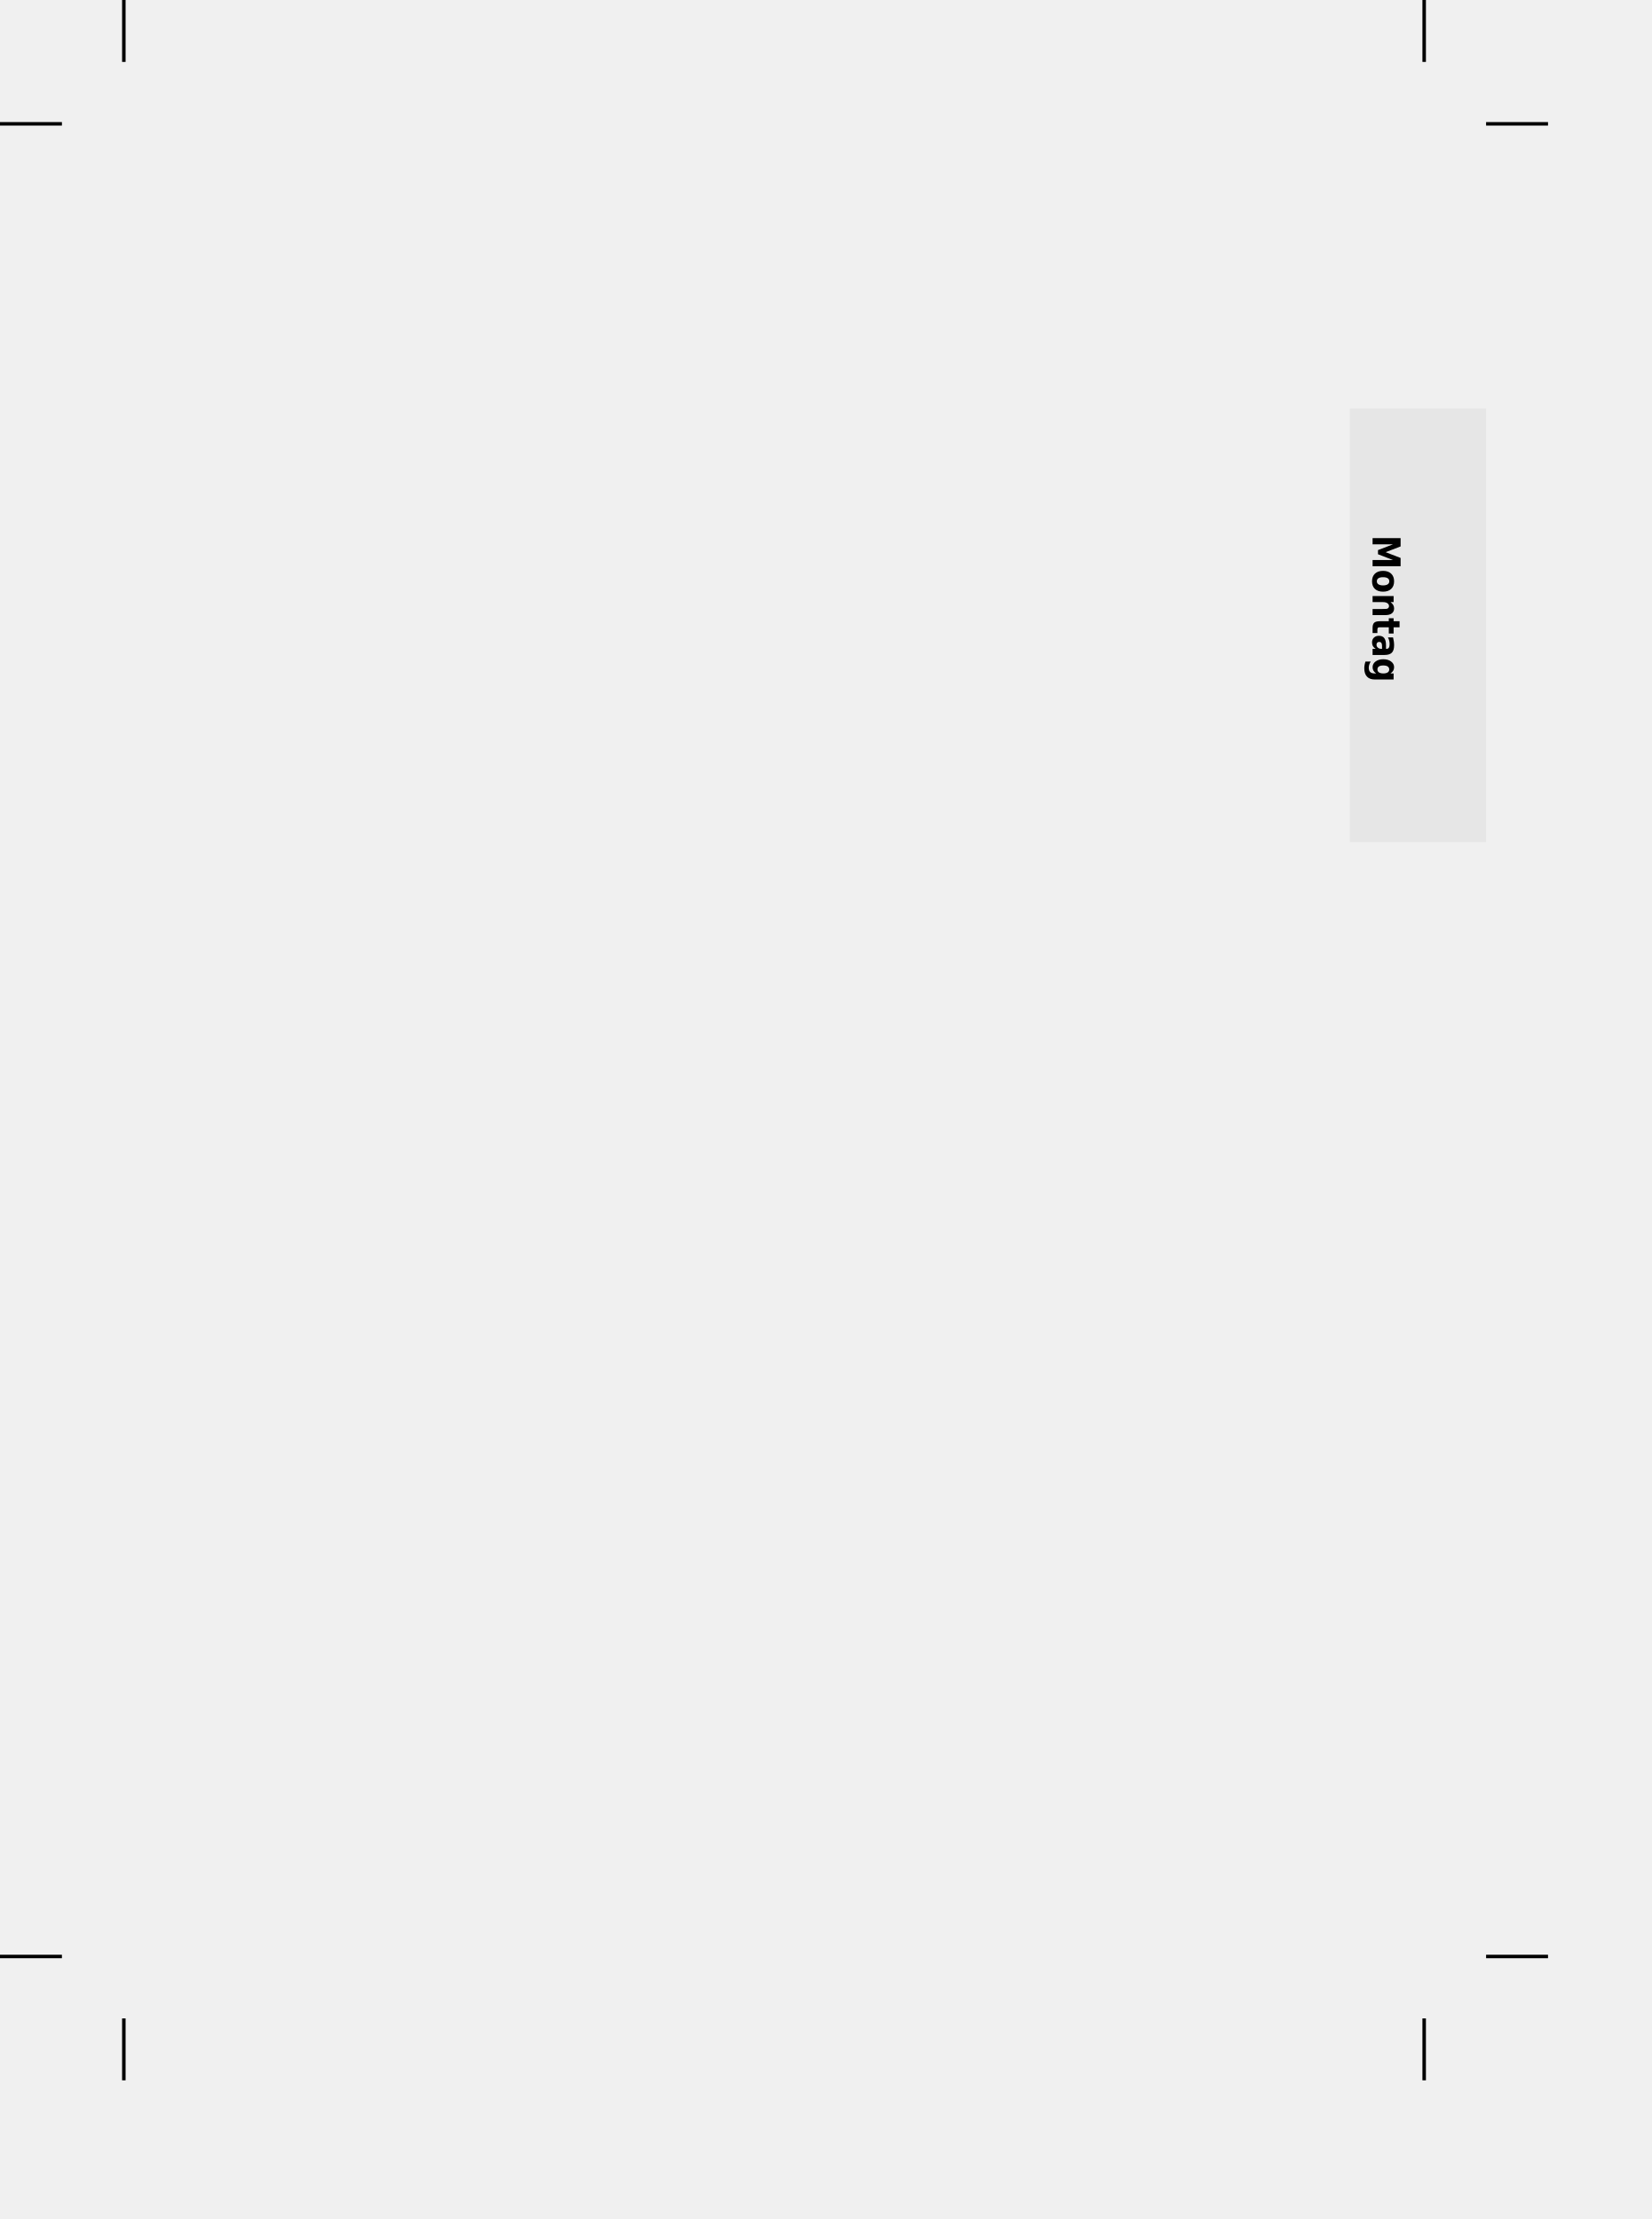
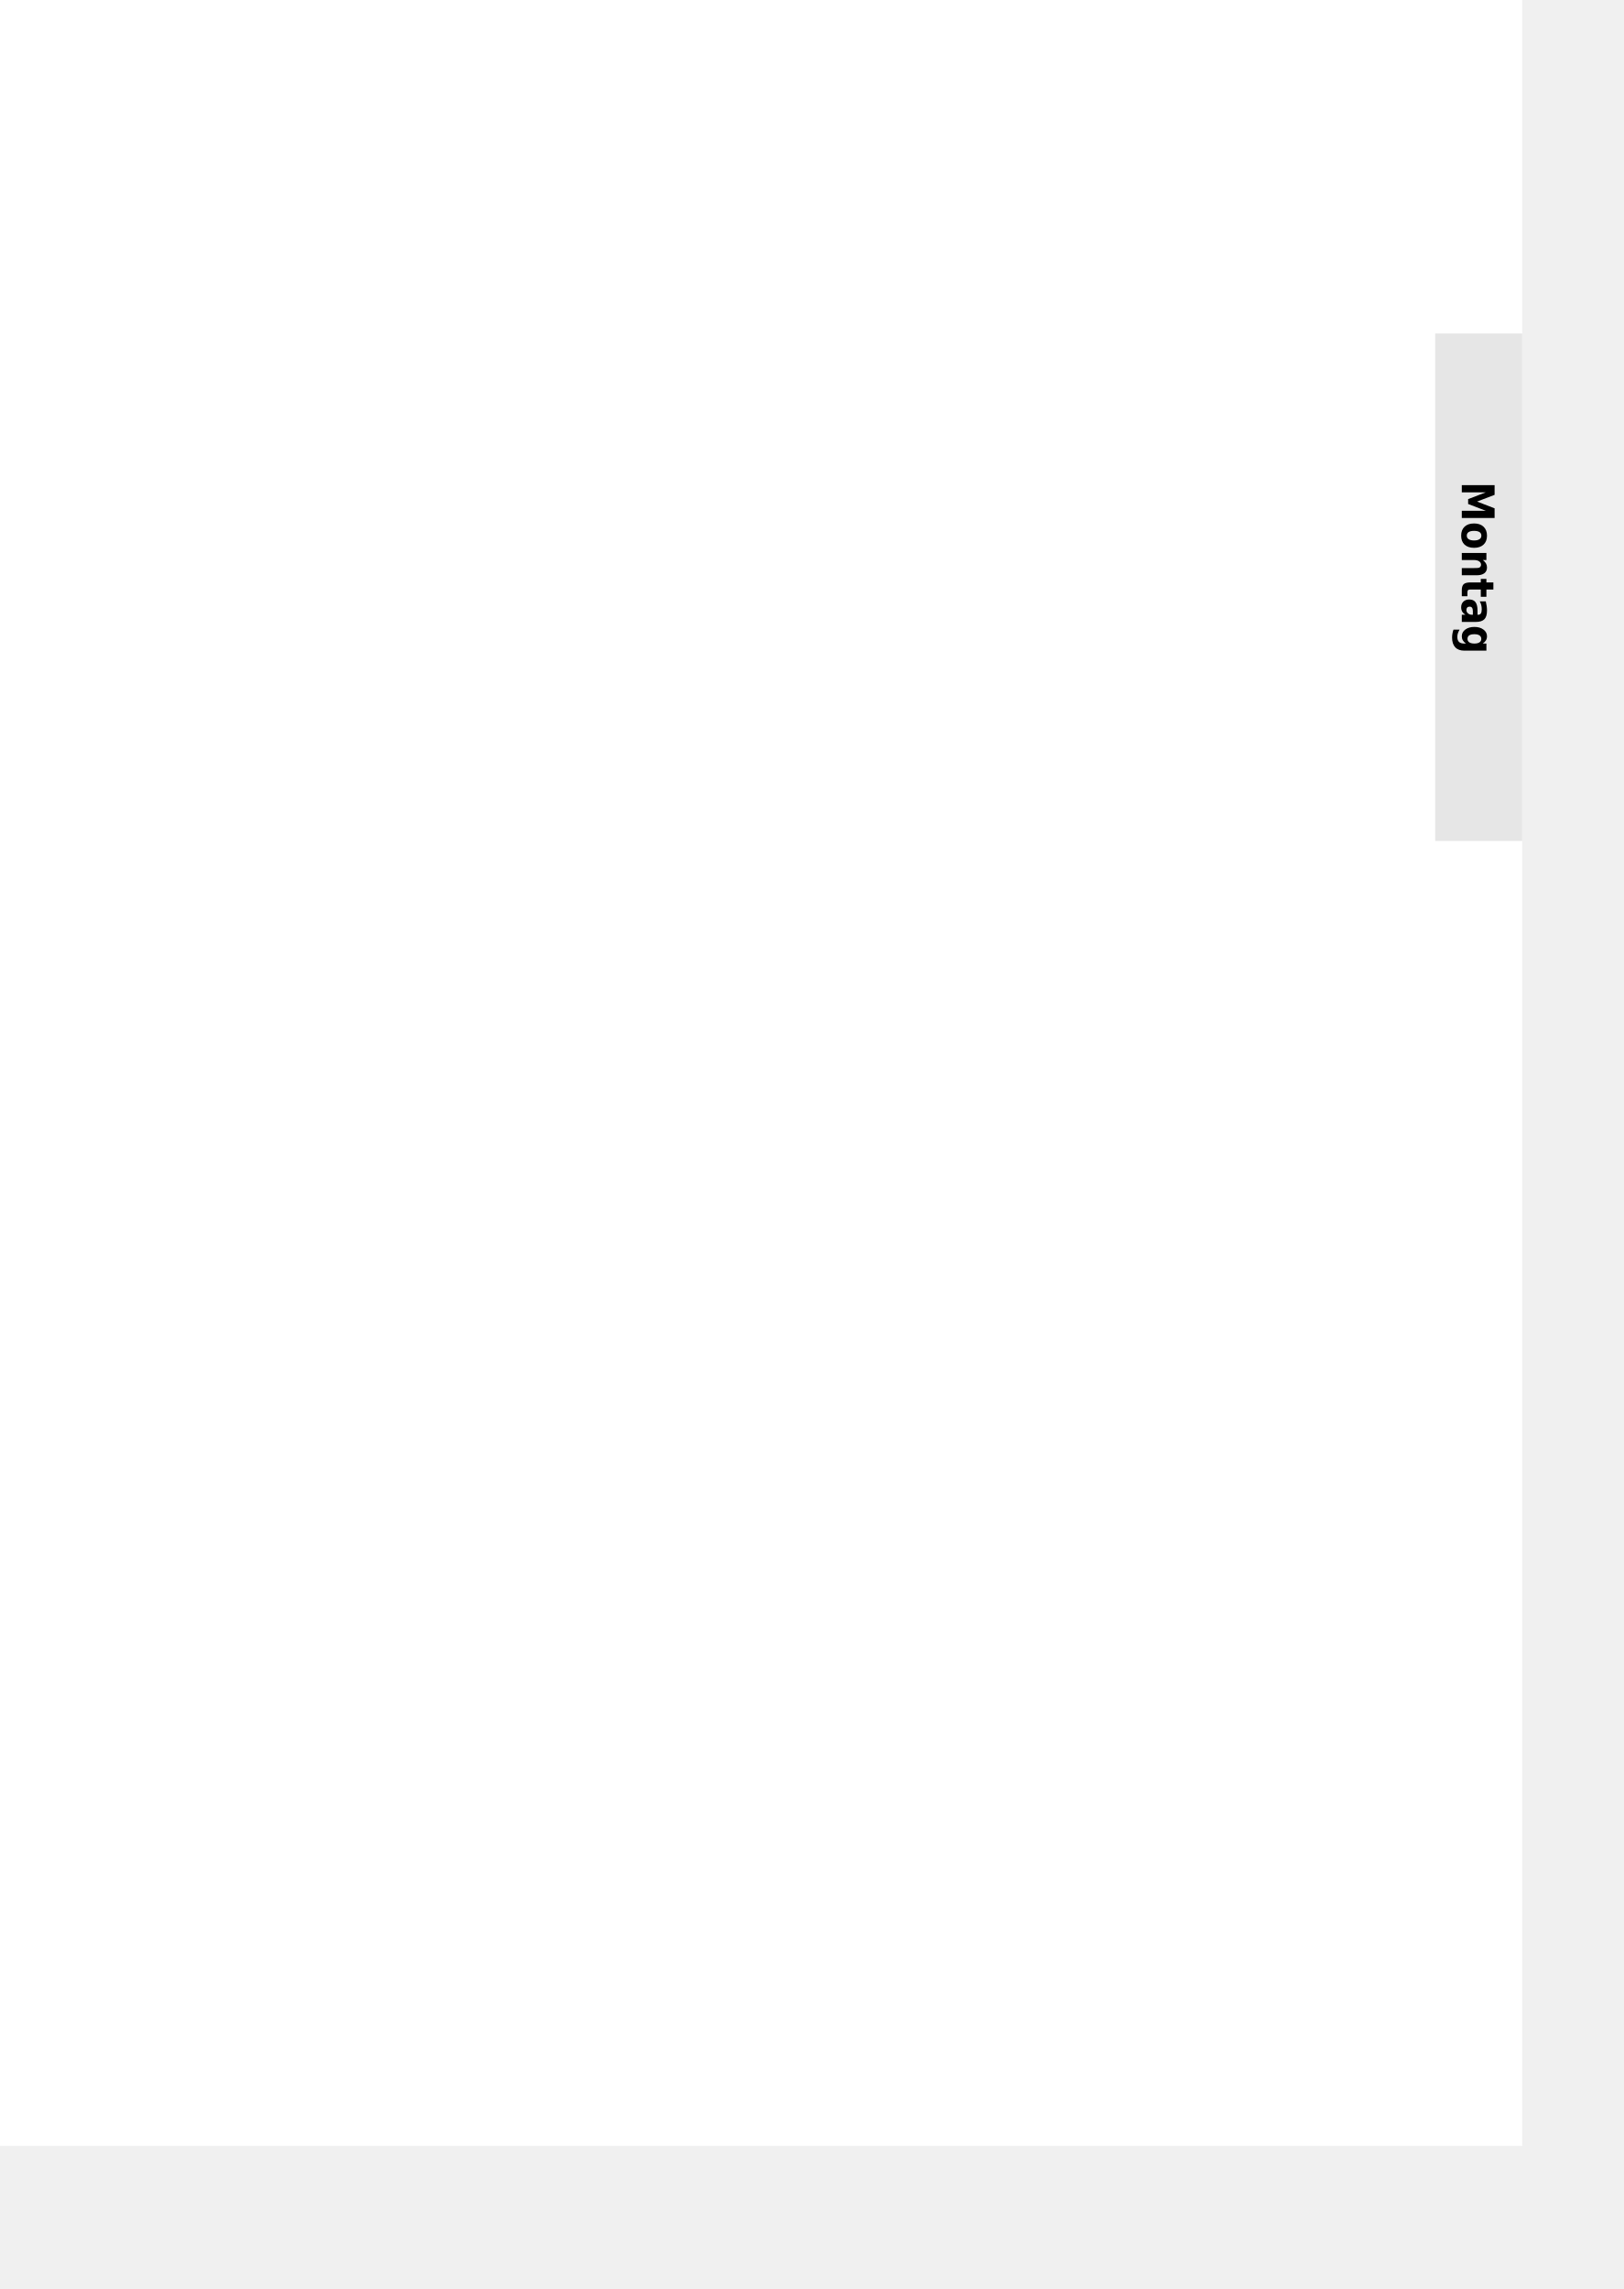
- <svg xmlns="http://www.w3.org/2000/svg" version="1.1" width="125mm" height="168mm" id="svg2">
+ <svg xmlns="http://www.w3.org/2000/svg" version="1.1" width="105mm" height="148mm" id="svg2">
  <defs id="defs6" />
-   <g id="g5772" transform="translate(0,-1.771656)">
-     <rect width="38.976" height="124.016" ry="0" x="386.22" y="118.701" id="rect3022-13" style="fill:#e6e6e6;fill-opacity:1;fill-rule:evenodd;stroke:none" />
-     <text x="154.85" y="-392.717" transform="matrix(0,1,-1,0,0,0)" id="text3838" xml:space="preserve" style="font-style:normal;font-variant:normal;font-weight:bold;font-stretch:semi-condensed;font-size:11px;line-height:100%;font-family:'DejaVu Sans';-inkscape-font-specification:'DejaVu Sans Bold Semi-Condensed';text-align:start;letter-spacing:0px;word-spacing:0px;writing-mode:lr-tb;text-anchor:start;fill:#000000;fill-opacity:1;stroke:none">
-       <tspan x="154.85" y="-392.717" id="tspan3840">Montag</tspan>
-     </text>
-   </g>
-   <path d="m 35.433,-1.9448819e-5 0,17.717" id="path4591" style="fill:none;stroke:#000000;stroke-width:1px;stroke-linecap:butt;stroke-linejoin:miter;stroke-opacity:1" />
-   <path d="m 0,35.433 17.717,0" id="path4593" style="fill:none;stroke:#000000;stroke-width:1px;stroke-linecap:butt;stroke-linejoin:miter;stroke-opacity:1" />
-   <path d="m 407.48,-1.9448819e-5 0,17.717" id="path4595-7" style="fill:none;stroke:#000000;stroke-width:1px;stroke-linecap:butt;stroke-linejoin:miter;stroke-opacity:1" />
-   <path d="m 442.913,35.433 -17.717,0" id="path4597" style="fill:none;stroke:#000000;stroke-width:1px;stroke-linecap:butt;stroke-linejoin:miter;stroke-opacity:1" />
-   <path d="m 407.48,595.276 0,-17.717" id="path4601" style="fill:none;stroke:#000000;stroke-width:1px;stroke-linecap:butt;stroke-linejoin:miter;stroke-opacity:1" />
-   <path d="m 425.197,559.842 17.717,2e-5" id="path4603" style="fill:none;stroke:#000000;stroke-width:1px;stroke-linecap:butt;stroke-linejoin:miter;stroke-opacity:1" />
-   <path d="m 35.433,577.559 0,17.717" id="path4605" style="fill:none;stroke:#000000;stroke-width:1px;stroke-linecap:butt;stroke-linejoin:miter;stroke-opacity:1" />
-   <path d="M 17.717,559.842 0,559.843" id="path4607" style="fill:none;stroke:#000000;stroke-width:1px;stroke-linecap:butt;stroke-linejoin:miter;stroke-opacity:1" />
+   <rect style="fill:#ffffff;fill-opacity:1;stroke:none;stroke-width:4;stroke-linecap:butt;stroke-linejoin:miter;stroke-miterlimit:4;stroke-dasharray:none;stroke-dashoffset:0;stroke-opacity:1" id="rect4136" width="372.047" height="524.409" x="-5.5190765e-12" y="2.8818898e-05" />
+   <rect style="fill:#e6e6e6;fill-opacity:1;fill-rule:evenodd;stroke:none" id="rect3022-13" y="81.496" x="350.787" ry="0" height="124.016" width="21.26" />
+   <text style="font-style:normal;font-variant:normal;font-weight:bold;font-stretch:semi-condensed;font-size:11px;line-height:100%;font-family:'DejaVu Sans';-inkscape-font-specification:'DejaVu Sans Bold Semi-Condensed';text-align:start;letter-spacing:0px;word-spacing:0px;writing-mode:lr-tb;text-anchor:start;fill:#000000;fill-opacity:1;stroke:none" xml:space="preserve" id="text3838" transform="matrix(0,1,-1,0,0,0)" y="-357.284" x="117.645">
+     <tspan id="tspan3840" y="-357.284" x="117.645">Montag</tspan>
+   </text>
</svg>
